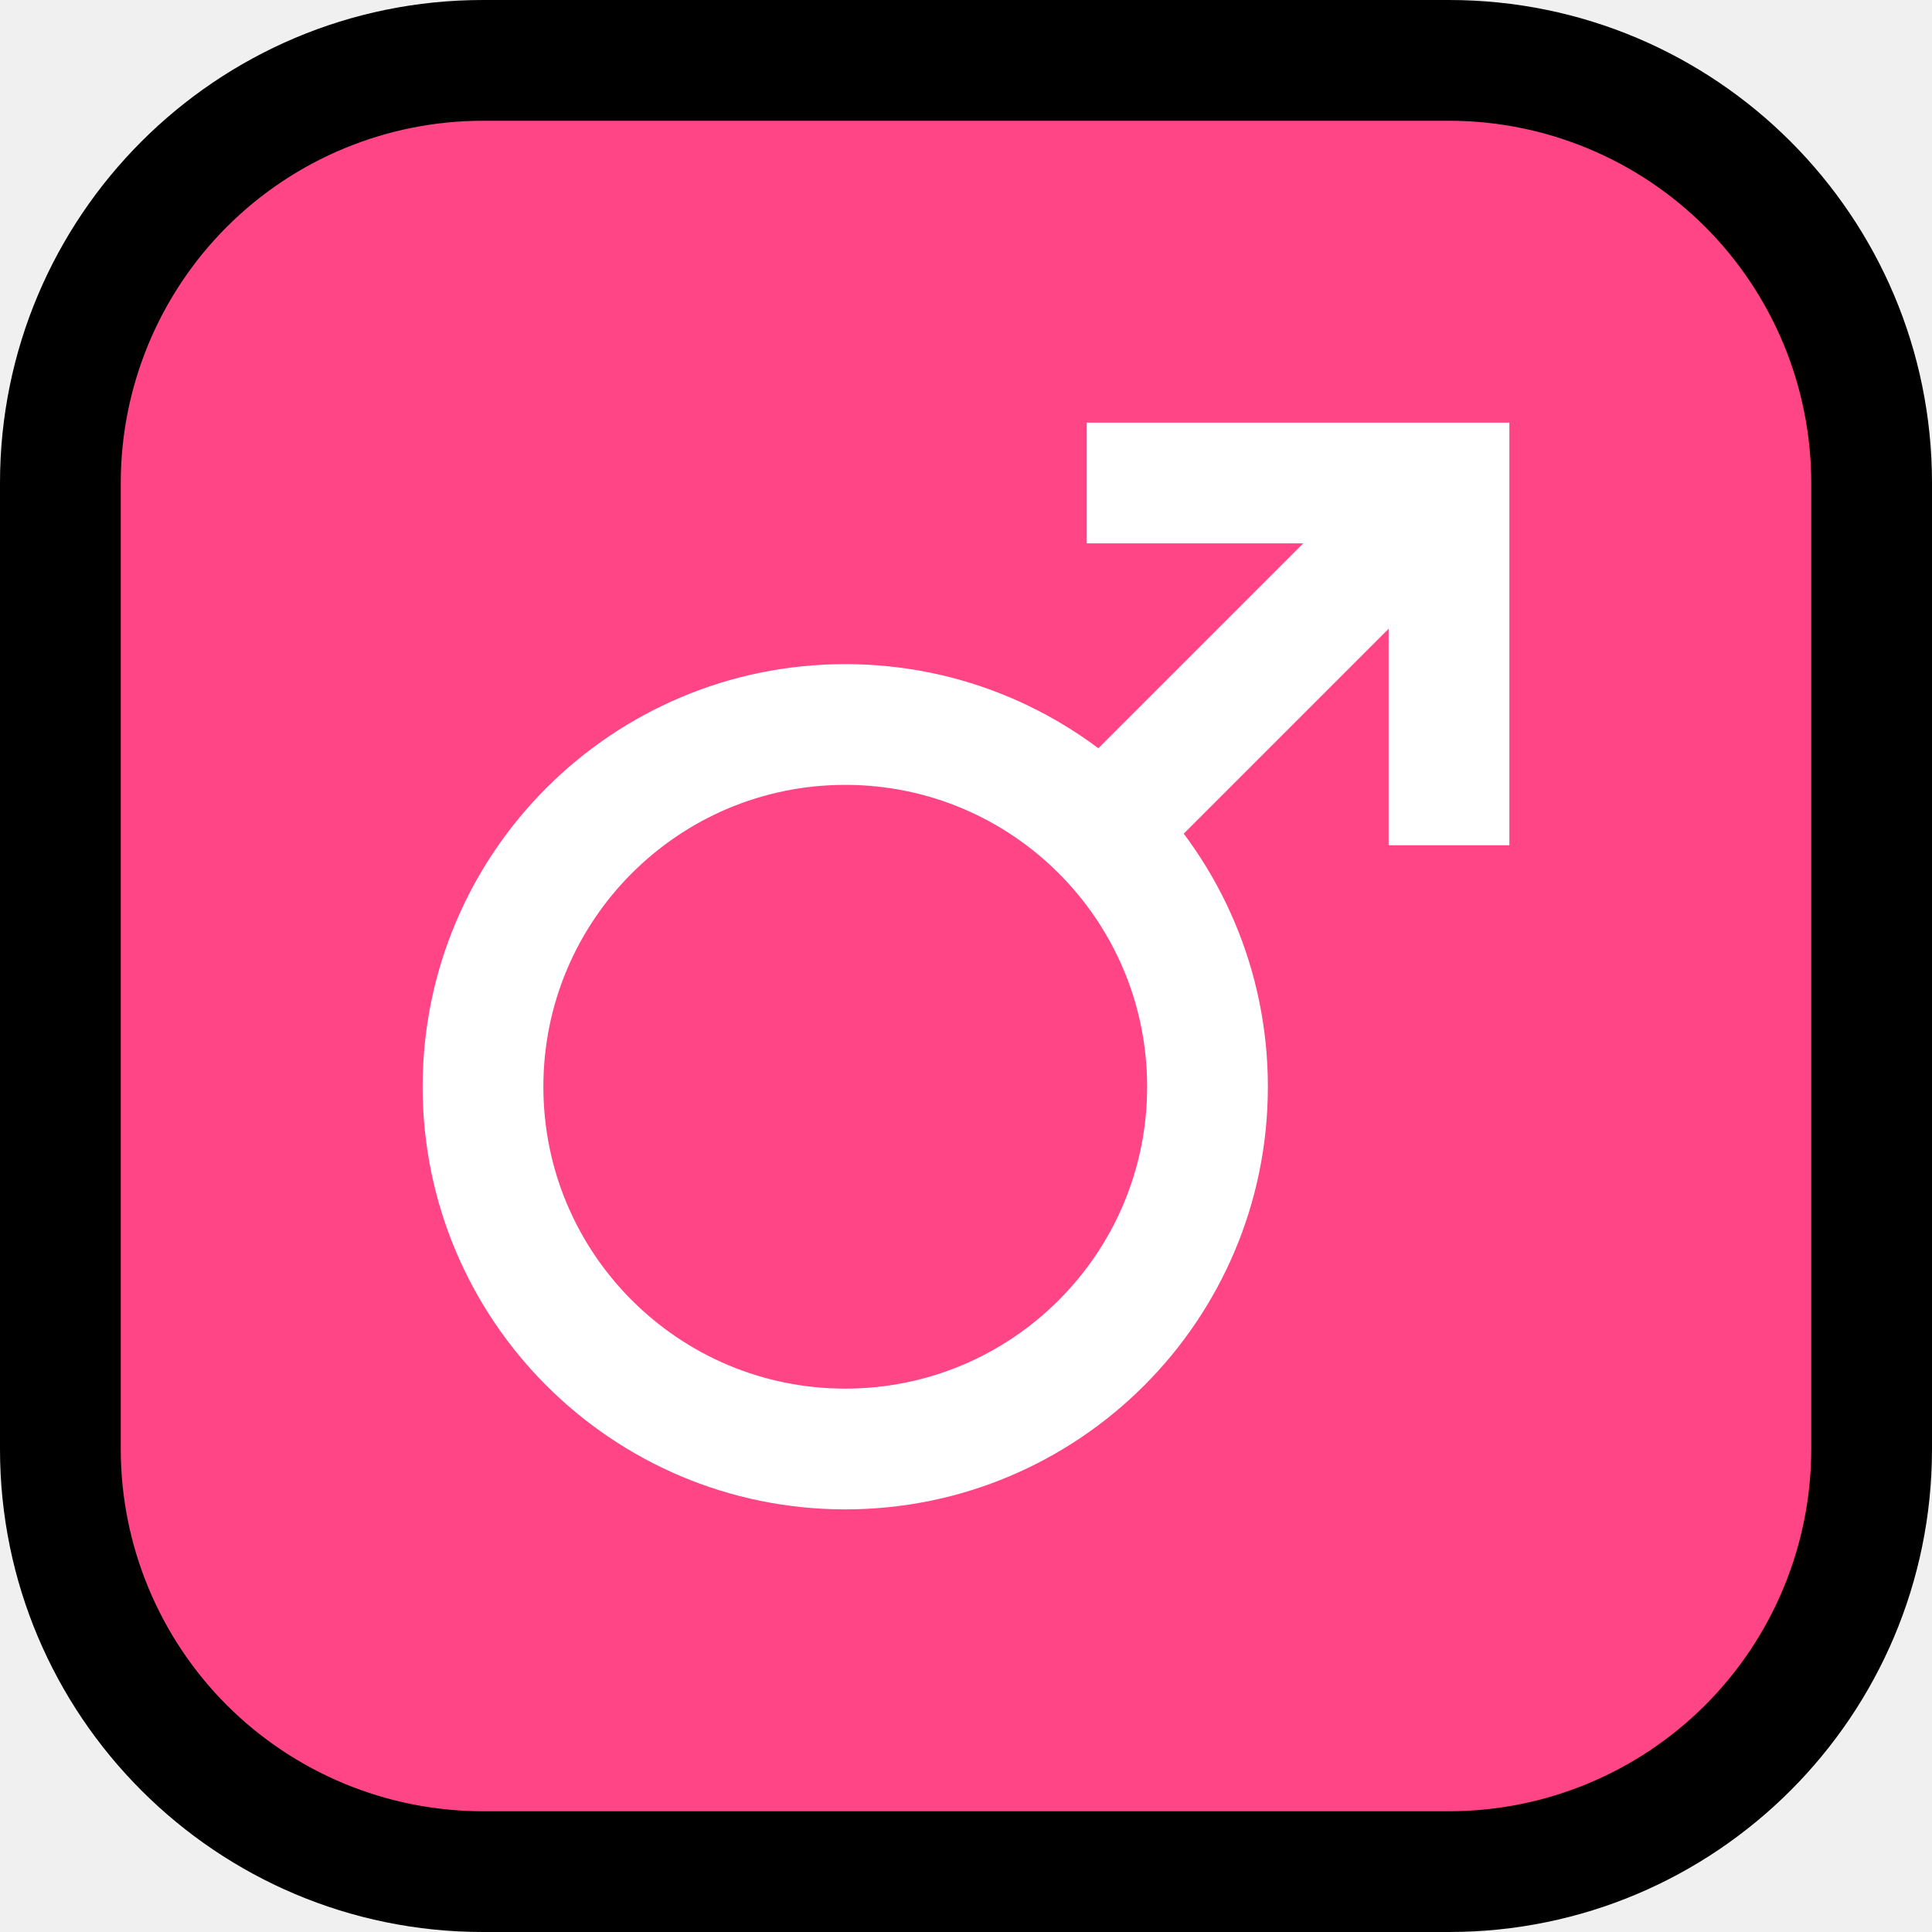
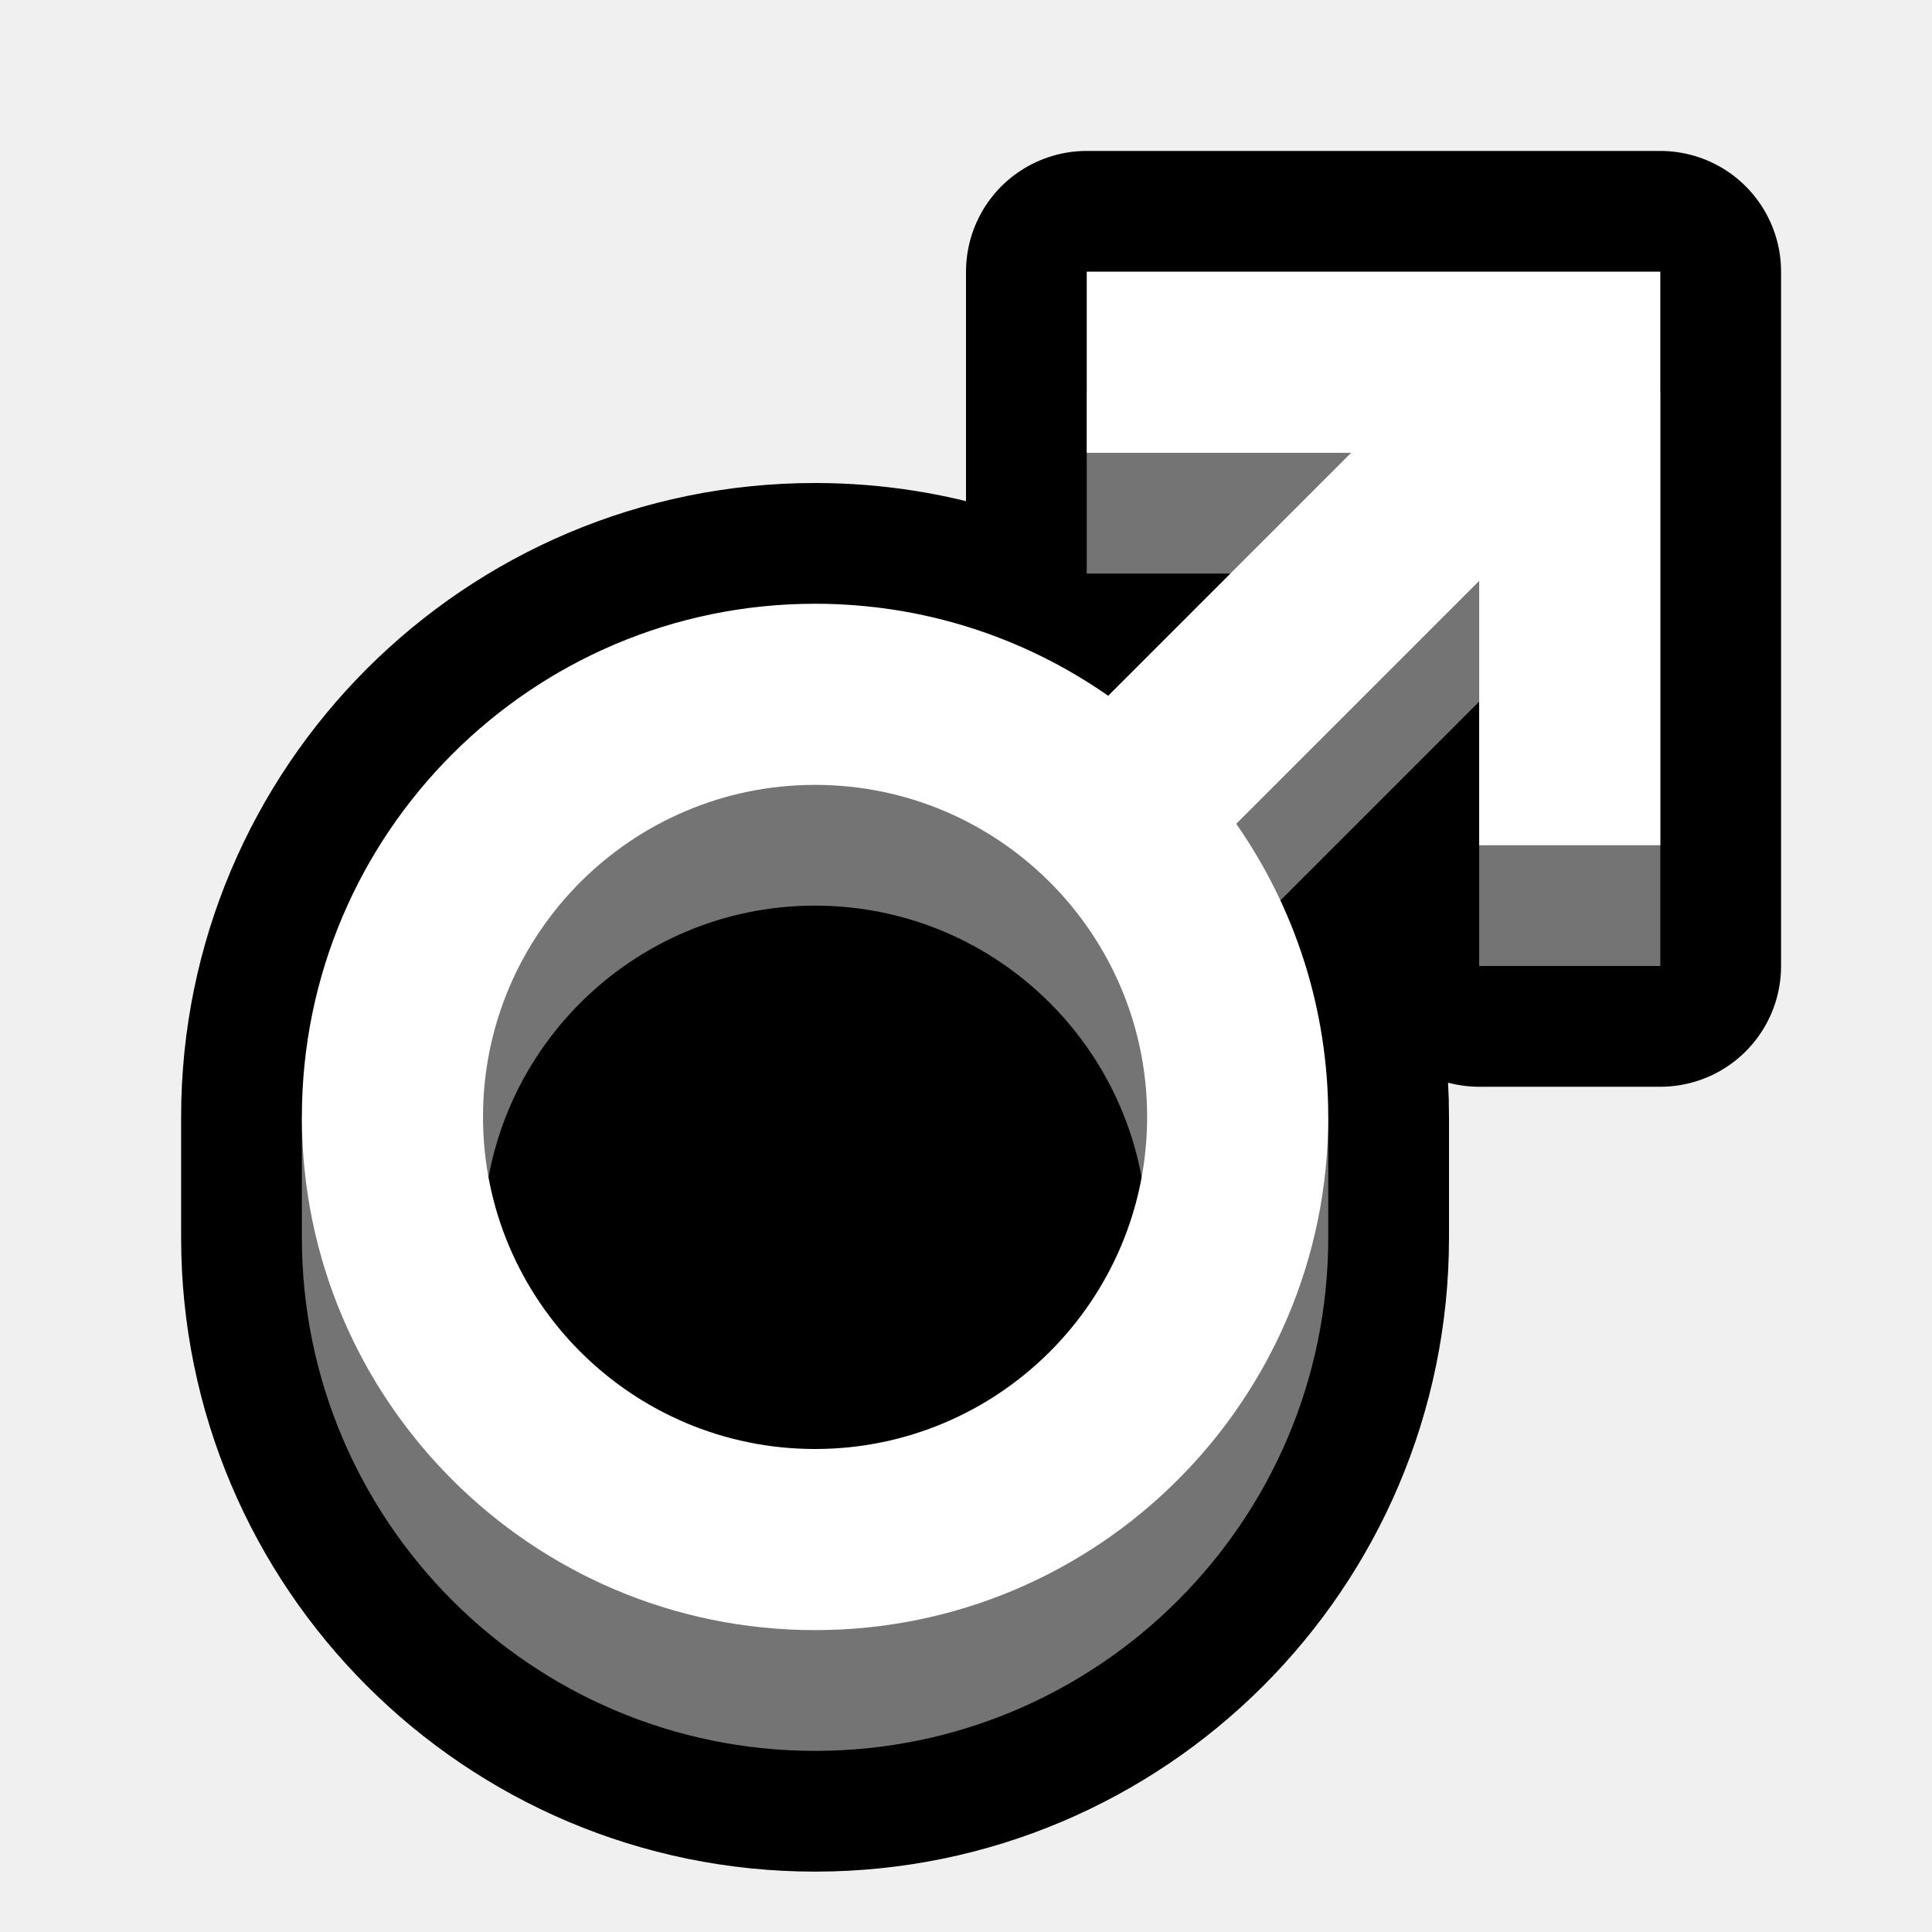
- <svg xmlns="http://www.w3.org/2000/svg" width="100%" height="100%" viewBox="0 0 32 32" version="1.1" xml:space="preserve" style="fill-rule:evenodd;clip-rule:evenodd;stroke-linecap:square;stroke-linejoin:round;stroke-miterlimit:2;">
+ <svg xmlns="http://www.w3.org/2000/svg" width="100%" height="100%" viewBox="0 0 32 32" version="1.1" xml:space="preserve" style="fill-rule:evenodd;clip-rule:evenodd;stroke-linecap:round;stroke-linejoin:round;stroke-miterlimit:2;">
  <rect id="male_symbol" x="0" y="0" width="32" height="32" style="fill:none;" />
-   <clipPath id="_clip1">
-     <rect x="0" y="0" width="32" height="32" />
-   </clipPath>
-   <g clip-path="url(#_clip1)">
-     <g id="outline">
-       <path d="M32,8c0,-4.418 -3.582,-8 -8,-8c-4.887,0 -11.113,0 -16,0c-4.418,0 -8,3.582 -8,8c0,4.887 0,11.113 0,16c0,4.418 3.582,8 8,8c4.887,0 11.113,0 16,0c4.418,0 8,-3.582 8,-8c0,-4.887 0,-11.113 0,-16Z" />
-     </g>
-     <g id="emoji">
-       <path d="M30,8c0,-1.591 -0.632,-3.117 -1.757,-4.243c-1.126,-1.125 -2.652,-1.757 -4.243,-1.757c-4.724,0 -11.276,0 -16,0c-1.591,0 -3.117,0.632 -4.243,1.757c-1.125,1.126 -1.757,2.652 -1.757,4.243c0,4.724 0,11.276 0,16c0,1.591 0.632,3.117 1.757,4.243c1.126,1.125 2.652,1.757 4.243,1.757c4.724,0 11.276,0 16,0c1.591,0 3.117,-0.632 4.243,-1.757c1.125,-1.126 1.757,-2.652 1.757,-4.243c0,-4.724 0,-11.276 0,-16Z" style="fill:#ff4586;" />
-       <path d="M23.5,8.5l-5,5" style="fill:none;stroke:#fff;stroke-width:2px;" />
-       <path d="M19,8l5,0l0,5" style="fill:none;stroke:#fff;stroke-width:2px;stroke-linejoin:miter;" />
-       <circle cx="14" cy="18" r="6" style="fill:none;stroke:#fff;stroke-width:2px;stroke-linecap:round;" />
-     </g>
+   <g id="outline">
+     <rect x="8.5" y="15" width="10" height="8" />
+     <path d="M27.5,16l-3,0l0,-4.379l-3.293,3.293c0.509,1.09 0.793,2.305 0.793,3.586l0,2c0,4.691 -3.809,8.5 -8.5,8.5c-4.691,0 -8.5,-3.809 -8.5,-8.5l0,-2c0,-4.691 3.809,-8.5 8.5,-8.5c1.804,0 3.478,0.563 4.855,1.524l2.024,-2.024l-2.379,0l0,-5l9.5,0l0,11.5Zm-8.591,3.5c-0.471,-2.559 -2.715,-4.5 -5.409,-4.5c-2.694,0 -4.938,1.941 -5.409,4.5c0.471,2.559 2.715,4.5 5.409,4.5c2.694,0 4.938,-1.941 5.409,-4.5Z" style="fill:none;stroke:#000;stroke-width:4px;" />
+   </g>
+   <g id="emoji">
+     <path d="M22,18.5l0,2c0,4.691 -3.809,8.5 -8.5,8.5c-4.691,0 -8.5,-3.809 -8.5,-8.5l0,-2l0.237,0c0.9,-3.728 4.261,-6.5 8.263,-6.5c1.804,0 3.478,0.563 4.855,1.524l4.024,-4.024l-4.379,0l0,-3l9.5,0l0,9.5l-3,0l0,-4.379l-4.024,4.024c0.594,0.851 1.036,1.816 1.287,2.855l0.237,0Zm-8.5,-3.5c3.036,0 5.5,2.464 5.5,5.5c0,3.036 -2.464,5.5 -5.5,5.5c-3.036,0 -5.5,-2.464 -5.5,-5.5c0,-3.036 2.464,-5.5 5.5,-5.5Z" style="fill:#747474;" />
+     <path d="M27.5,14l-3,0l0,-4.379l-4.024,4.024c0.961,1.377 1.524,3.051 1.524,4.855c0,4.691 -3.809,8.5 -8.5,8.5c-4.691,0 -8.5,-3.809 -8.5,-8.5c0,-4.691 3.809,-8.5 8.5,-8.5c1.804,0 3.478,0.563 4.855,1.524l4.024,-4.024l-4.379,0l0,-3l9.5,0l0,9.5Zm-14,-1c3.036,0 5.5,2.464 5.5,5.5c0,3.036 -2.464,5.5 -5.5,5.5c-3.036,0 -5.5,-2.464 -5.5,-5.5c0,-3.036 2.464,-5.5 5.5,-5.5Z" style="fill:#fff;" />
  </g>
</svg>
